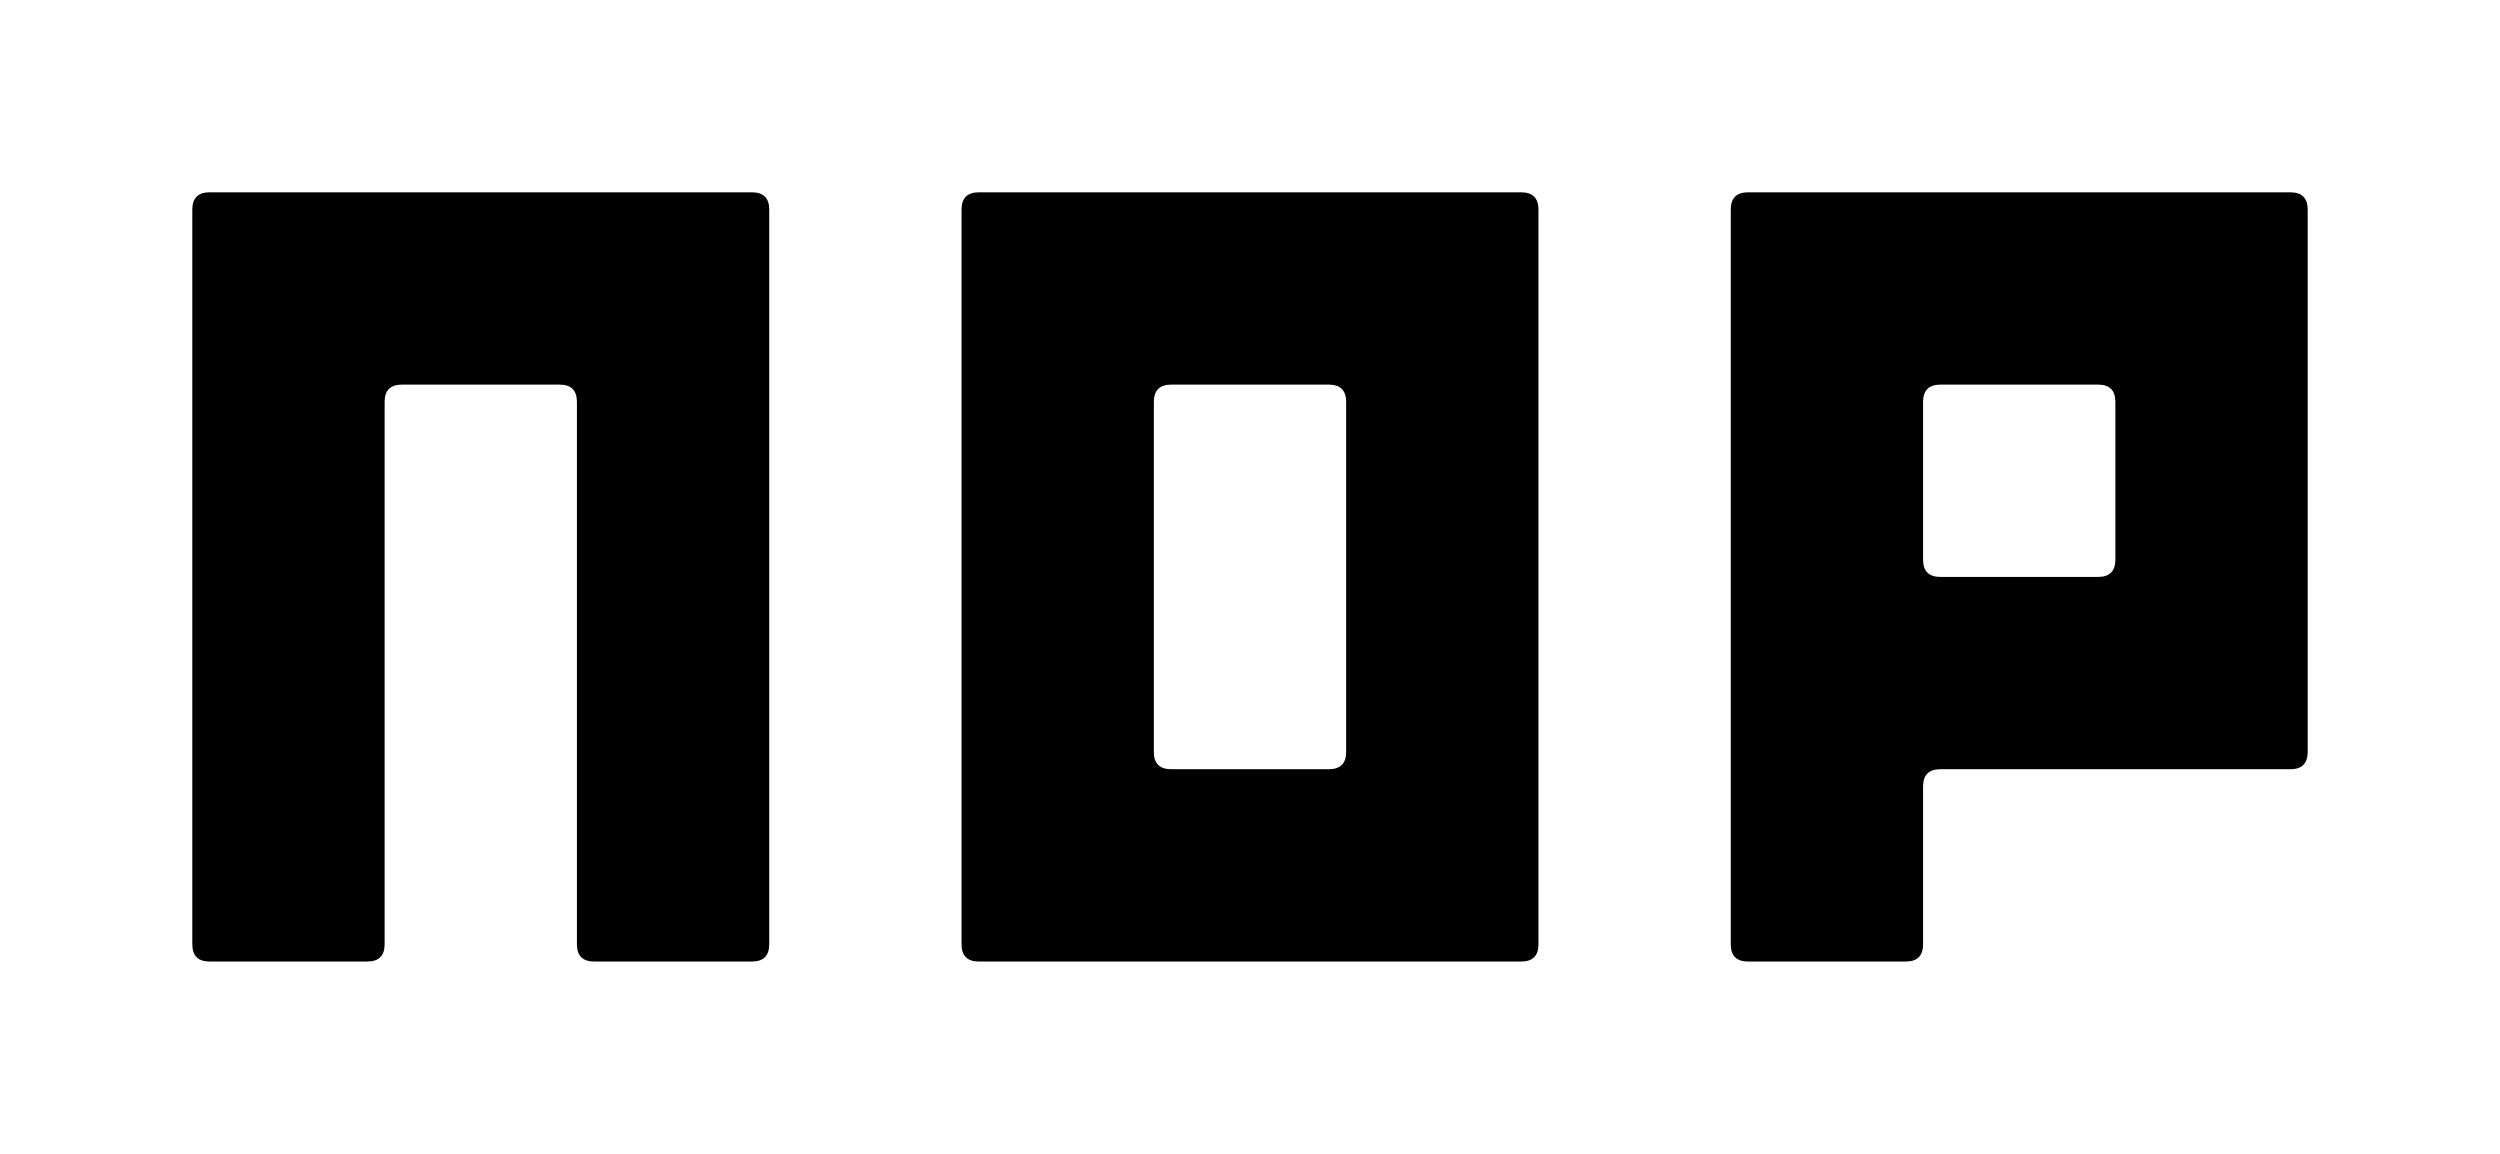
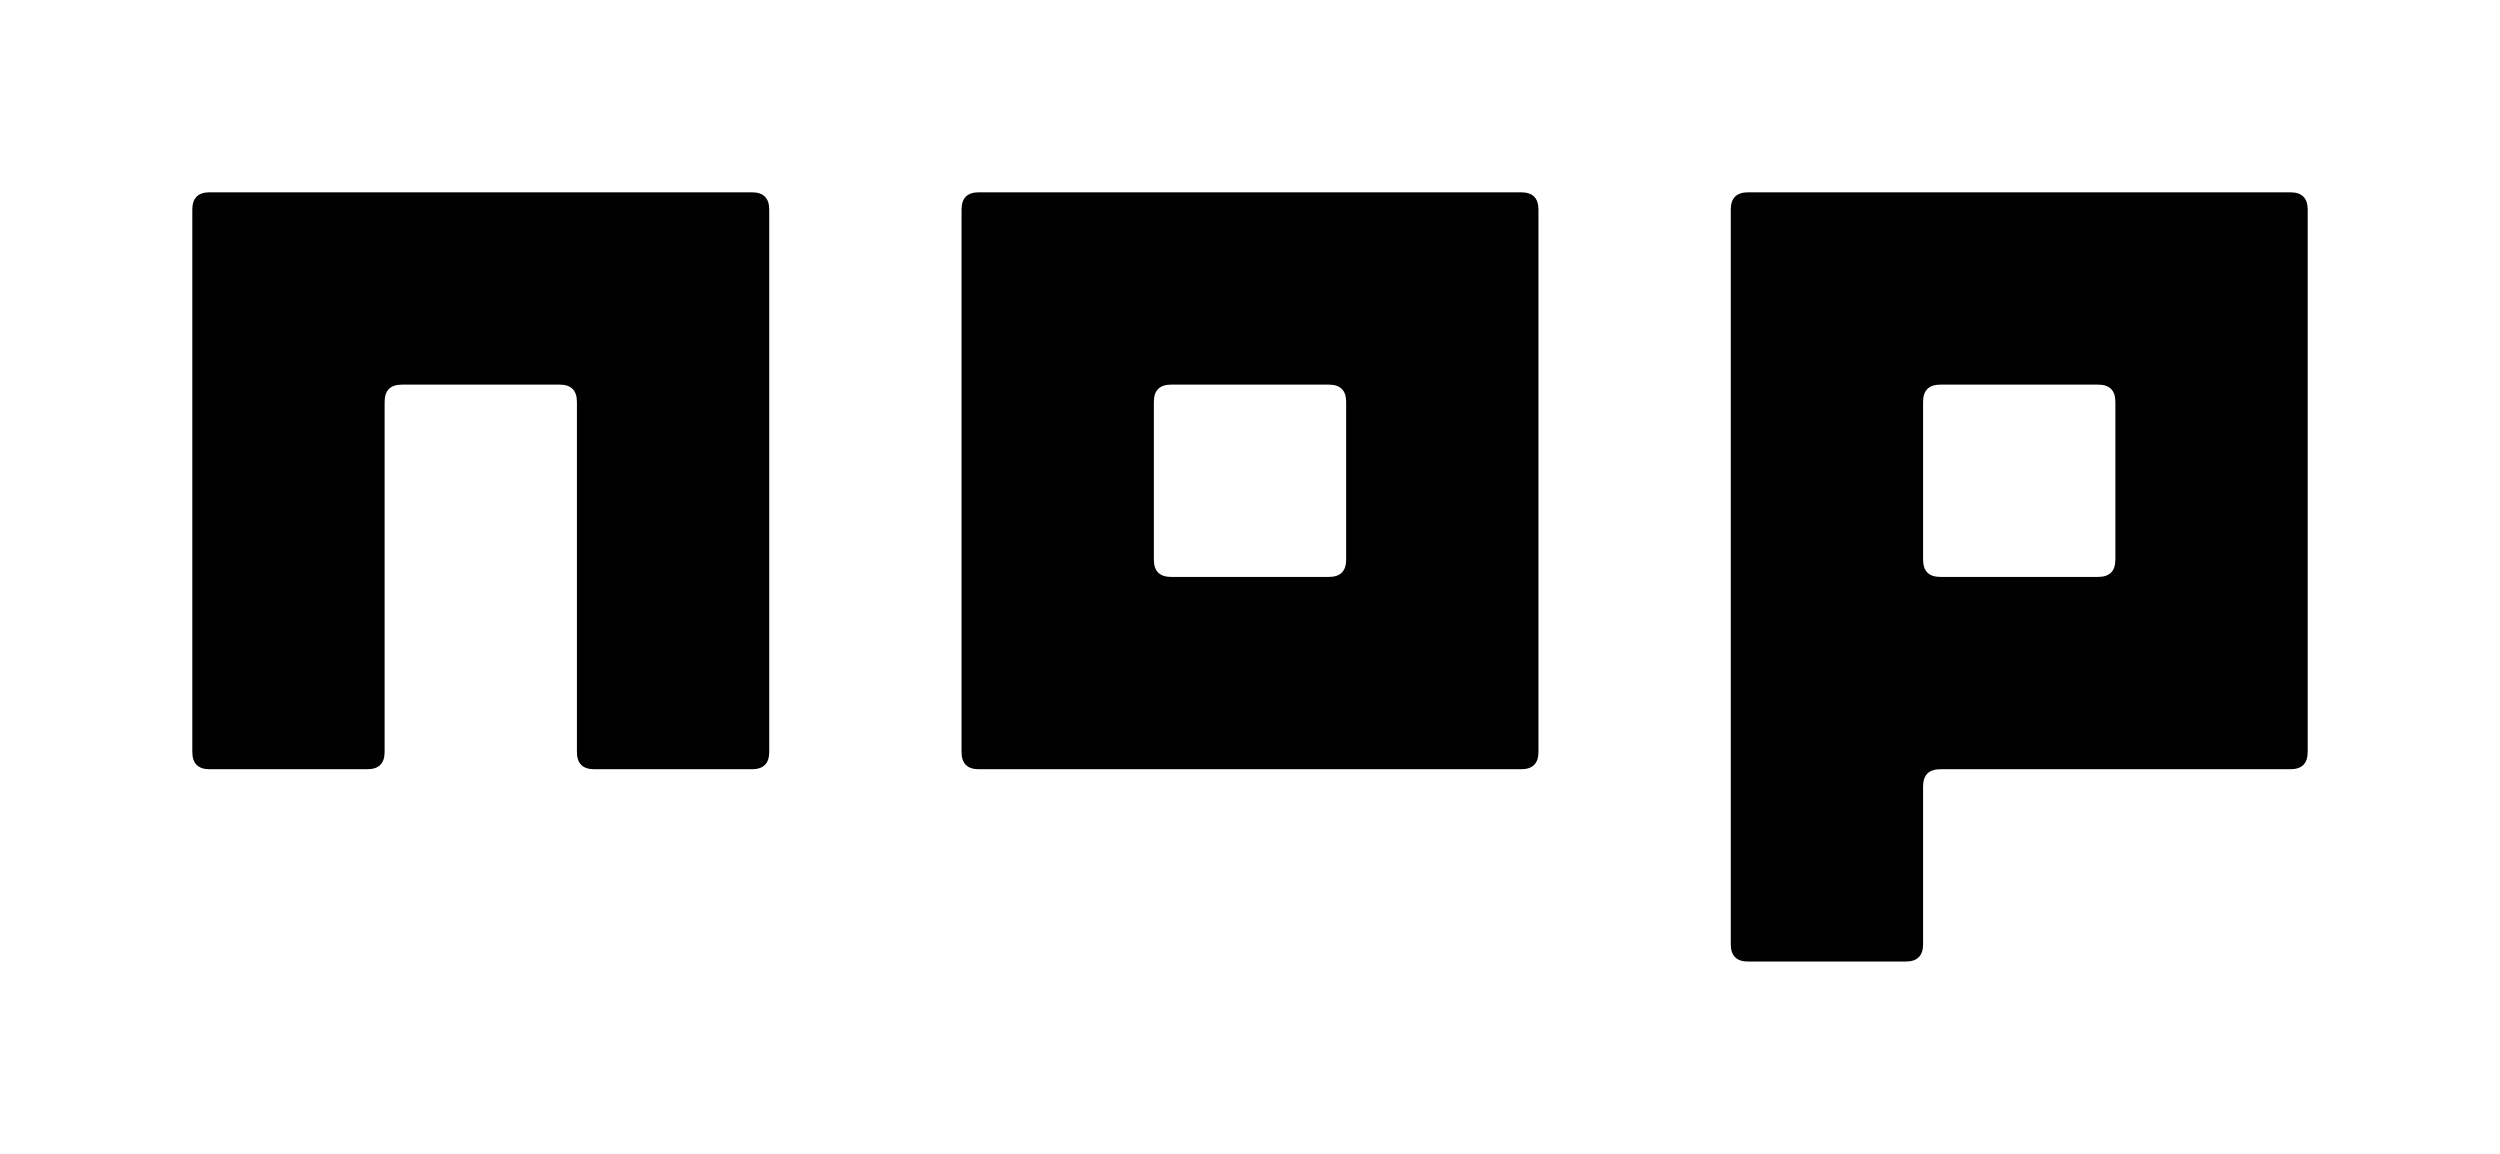
<svg xmlns="http://www.w3.org/2000/svg" viewBox="0 0 130 60">
  <g fill="black">
-     <path d="M10.9,10L39.1,10Q40,10 40,10.9L40,49.1Q40,50 39.1,50L30.9,50Q30,50 30,49.1L30,20.9Q30,20 29.1,20L20.9,20Q20,20 20,20.9L20,49.1Q20,50 19.1,50L10.9,50Q10,50 10,49.1L10,10.9Q10,10 10.9,10M50.9,10L79.1,10Q80,10 80,10.9L80,49.1Q80,50 79.1,50L50.9,50Q50,50 50,49.1L50,10.9Q50,10 50.9,10M60,20.9L60,39.1Q60,40 60.9,40L69.1,40Q70,40 70,39.1L70,20.9Q70,20 69.1,20L60.9,20Q60,20 60,20.9M90.9,10L119.1,10Q120,10 120,10.9L120,39.1Q120,40 119.1,40L100.9,40Q100,40 100,40.9L100,49.1Q100,50 99.1,50L90.9,50Q90,50 90,49.1L90,10.9Q90,10 90.9,10M100,20.9L100,29.1Q100,30 100.9,30L109.1,30Q110,30 110,29.1L110,20.9Q110,20 109.1,20L100.9,20Q100,20 100,20.9" />
+     <path d="M10.9,10L39.1,10Q40,10 40,10.9L40,39.1Q40,40 39.1,40L30.9,40Q30,40 30,39.1L30,20.9Q30,20 29.1,20L20.9,20Q20,20 20,20.9L20,39.1Q20,40 19.1,40L10.9,40Q10,40 10,39.1L10,10.9Q10,10 10.9,10M50.9,10L79.1,10Q80,10 80,10.9L80,39.1Q80,40 79.1,40L50.9,40Q50,40 50,39.1L50,10.9Q50,10 50.9,10M60,20.9L60,29.1Q60,30 60.9,30L69.1,30Q70,30 70,29.1L70,20.9Q70,20 69.1,20L60.9,20Q60,20 60,20.9M90.9,10L119.1,10Q120,10 120,10.9L120,39.1Q120,40 119.1,40L100.9,40Q100,40 100,40.9L100,49.1Q100,50 99.1,50L90.9,50Q90,50 90,49.1L90,10.9Q90,10 90.9,10M100,20.9L100,29.1Q100,30 100.9,30L109.1,30Q110,30 110,29.1L110,20.9Q110,20 109.1,20L100.9,20Q100,20 100,20.9" />
  </g>
</svg>
